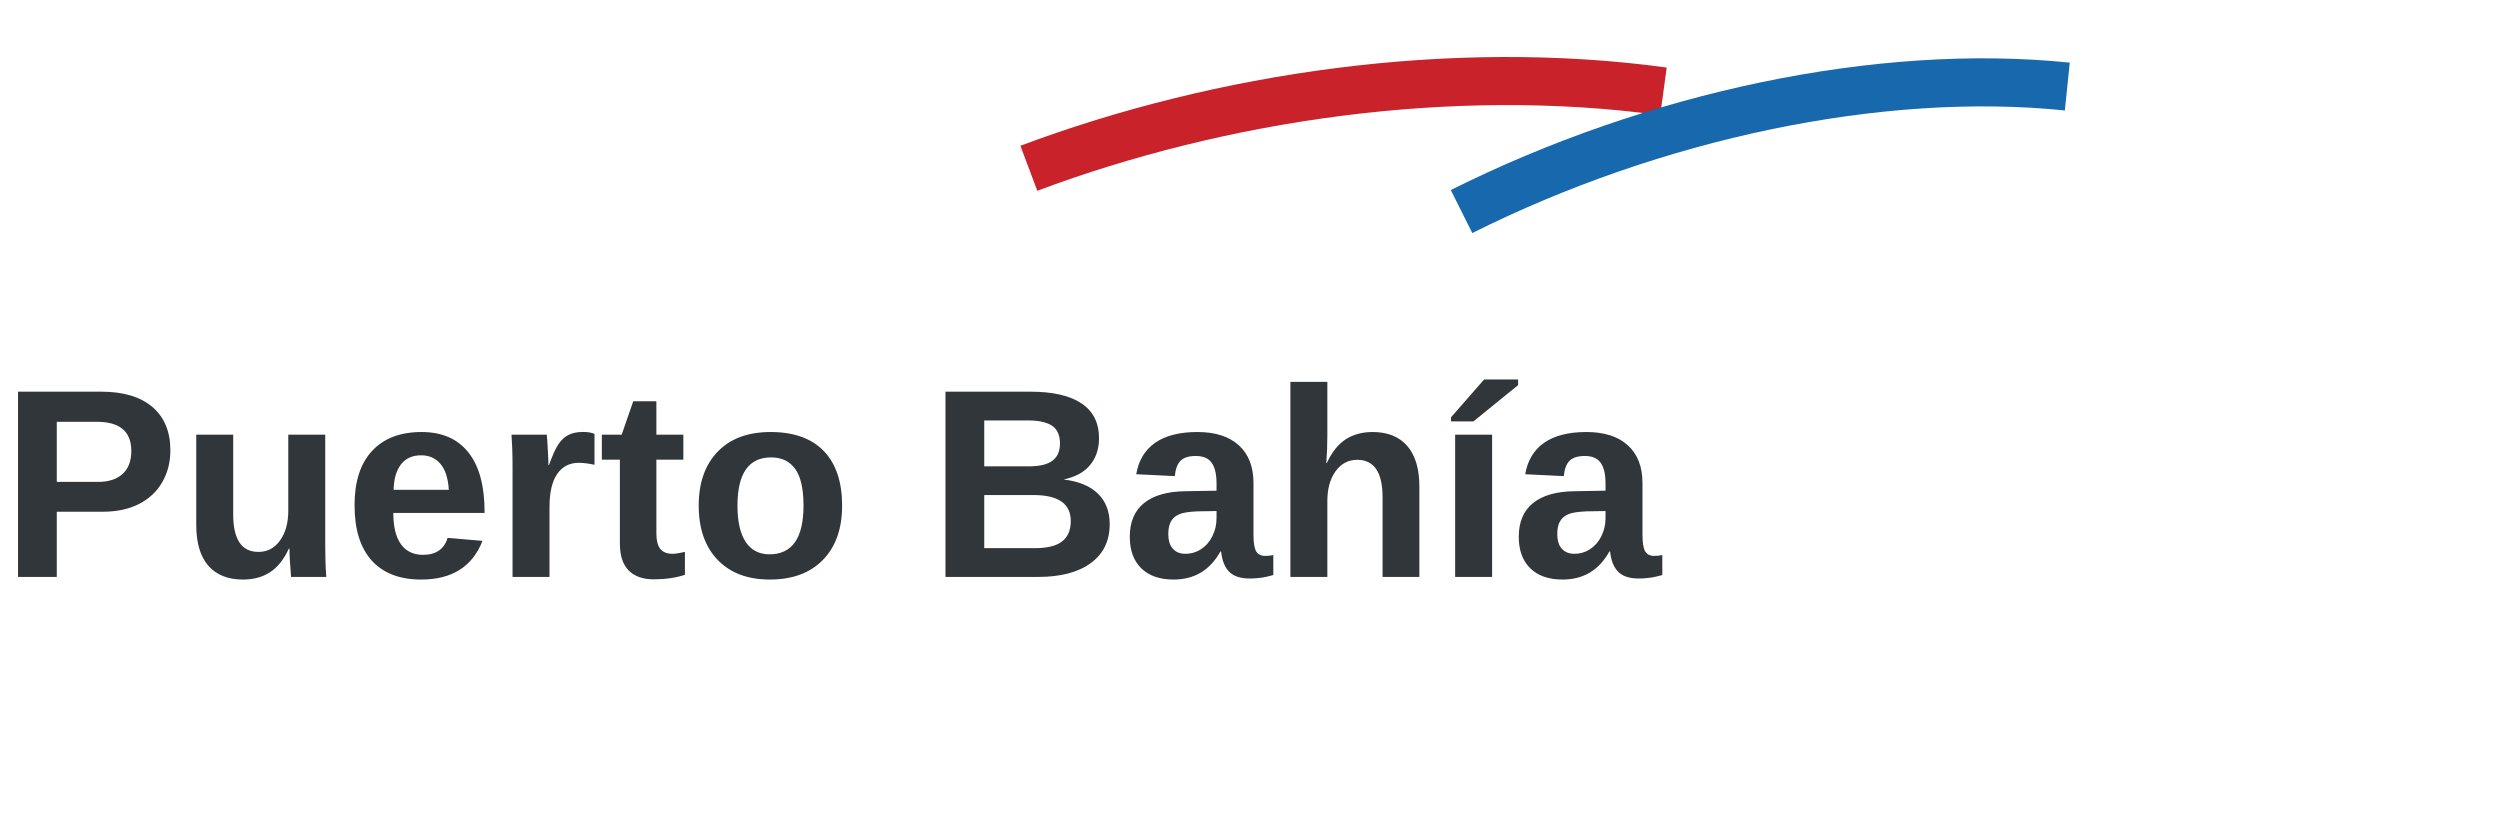
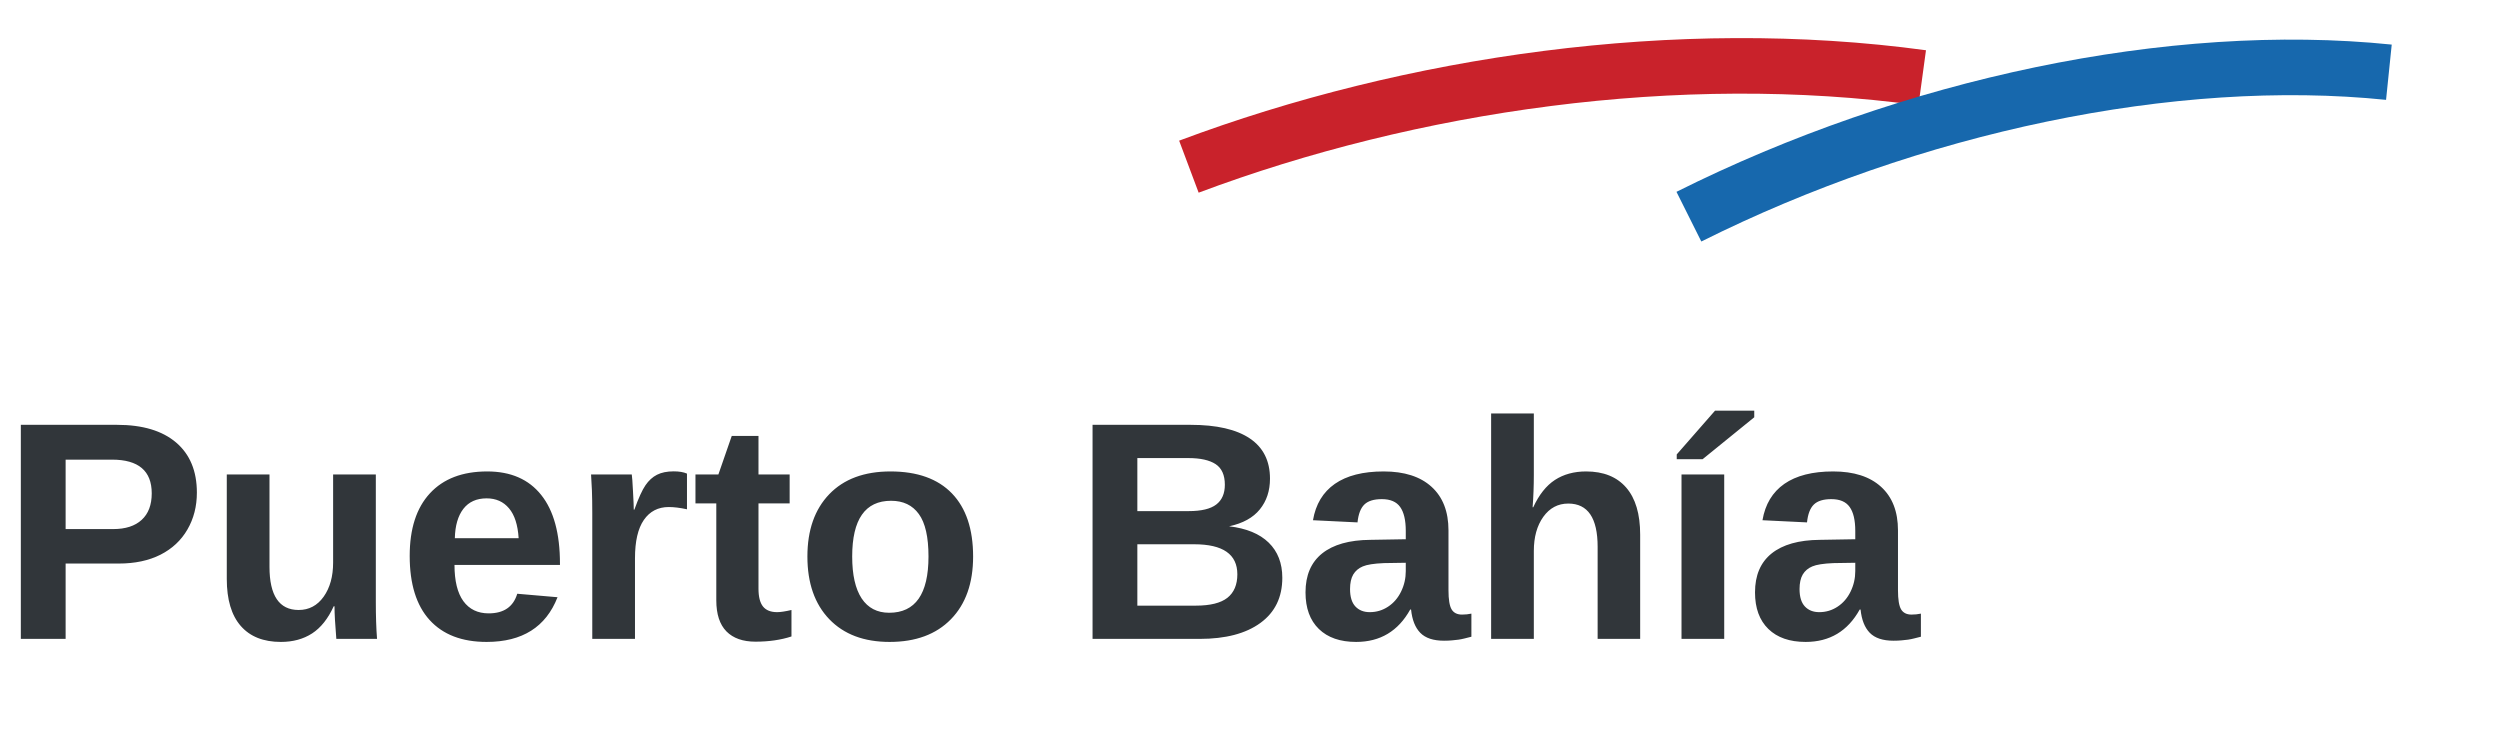
- <svg xmlns="http://www.w3.org/2000/svg" viewBox="0 0 520 170" role="img" aria-labelledby="title">
+ <svg xmlns="http://www.w3.org/2000/svg" viewBox="0 5 450 135" role="img" aria-labelledby="title">
  <rect width="520" height="170" fill="none" />
  <path d="M214 35 C254 20 302 13 346 19" fill="none" stroke="#c9222b" stroke-width="10" />
  <path d="M304 44 C344 24 391 14 430 18" fill="none" stroke="#1768ad" stroke-width="10" />
  <text x="0" y="120" font-family="Arial Black, Arial, Helvetica, sans-serif" font-size="56" font-weight="900" fill="#31363a">Puerto Bahía</text>
</svg>
